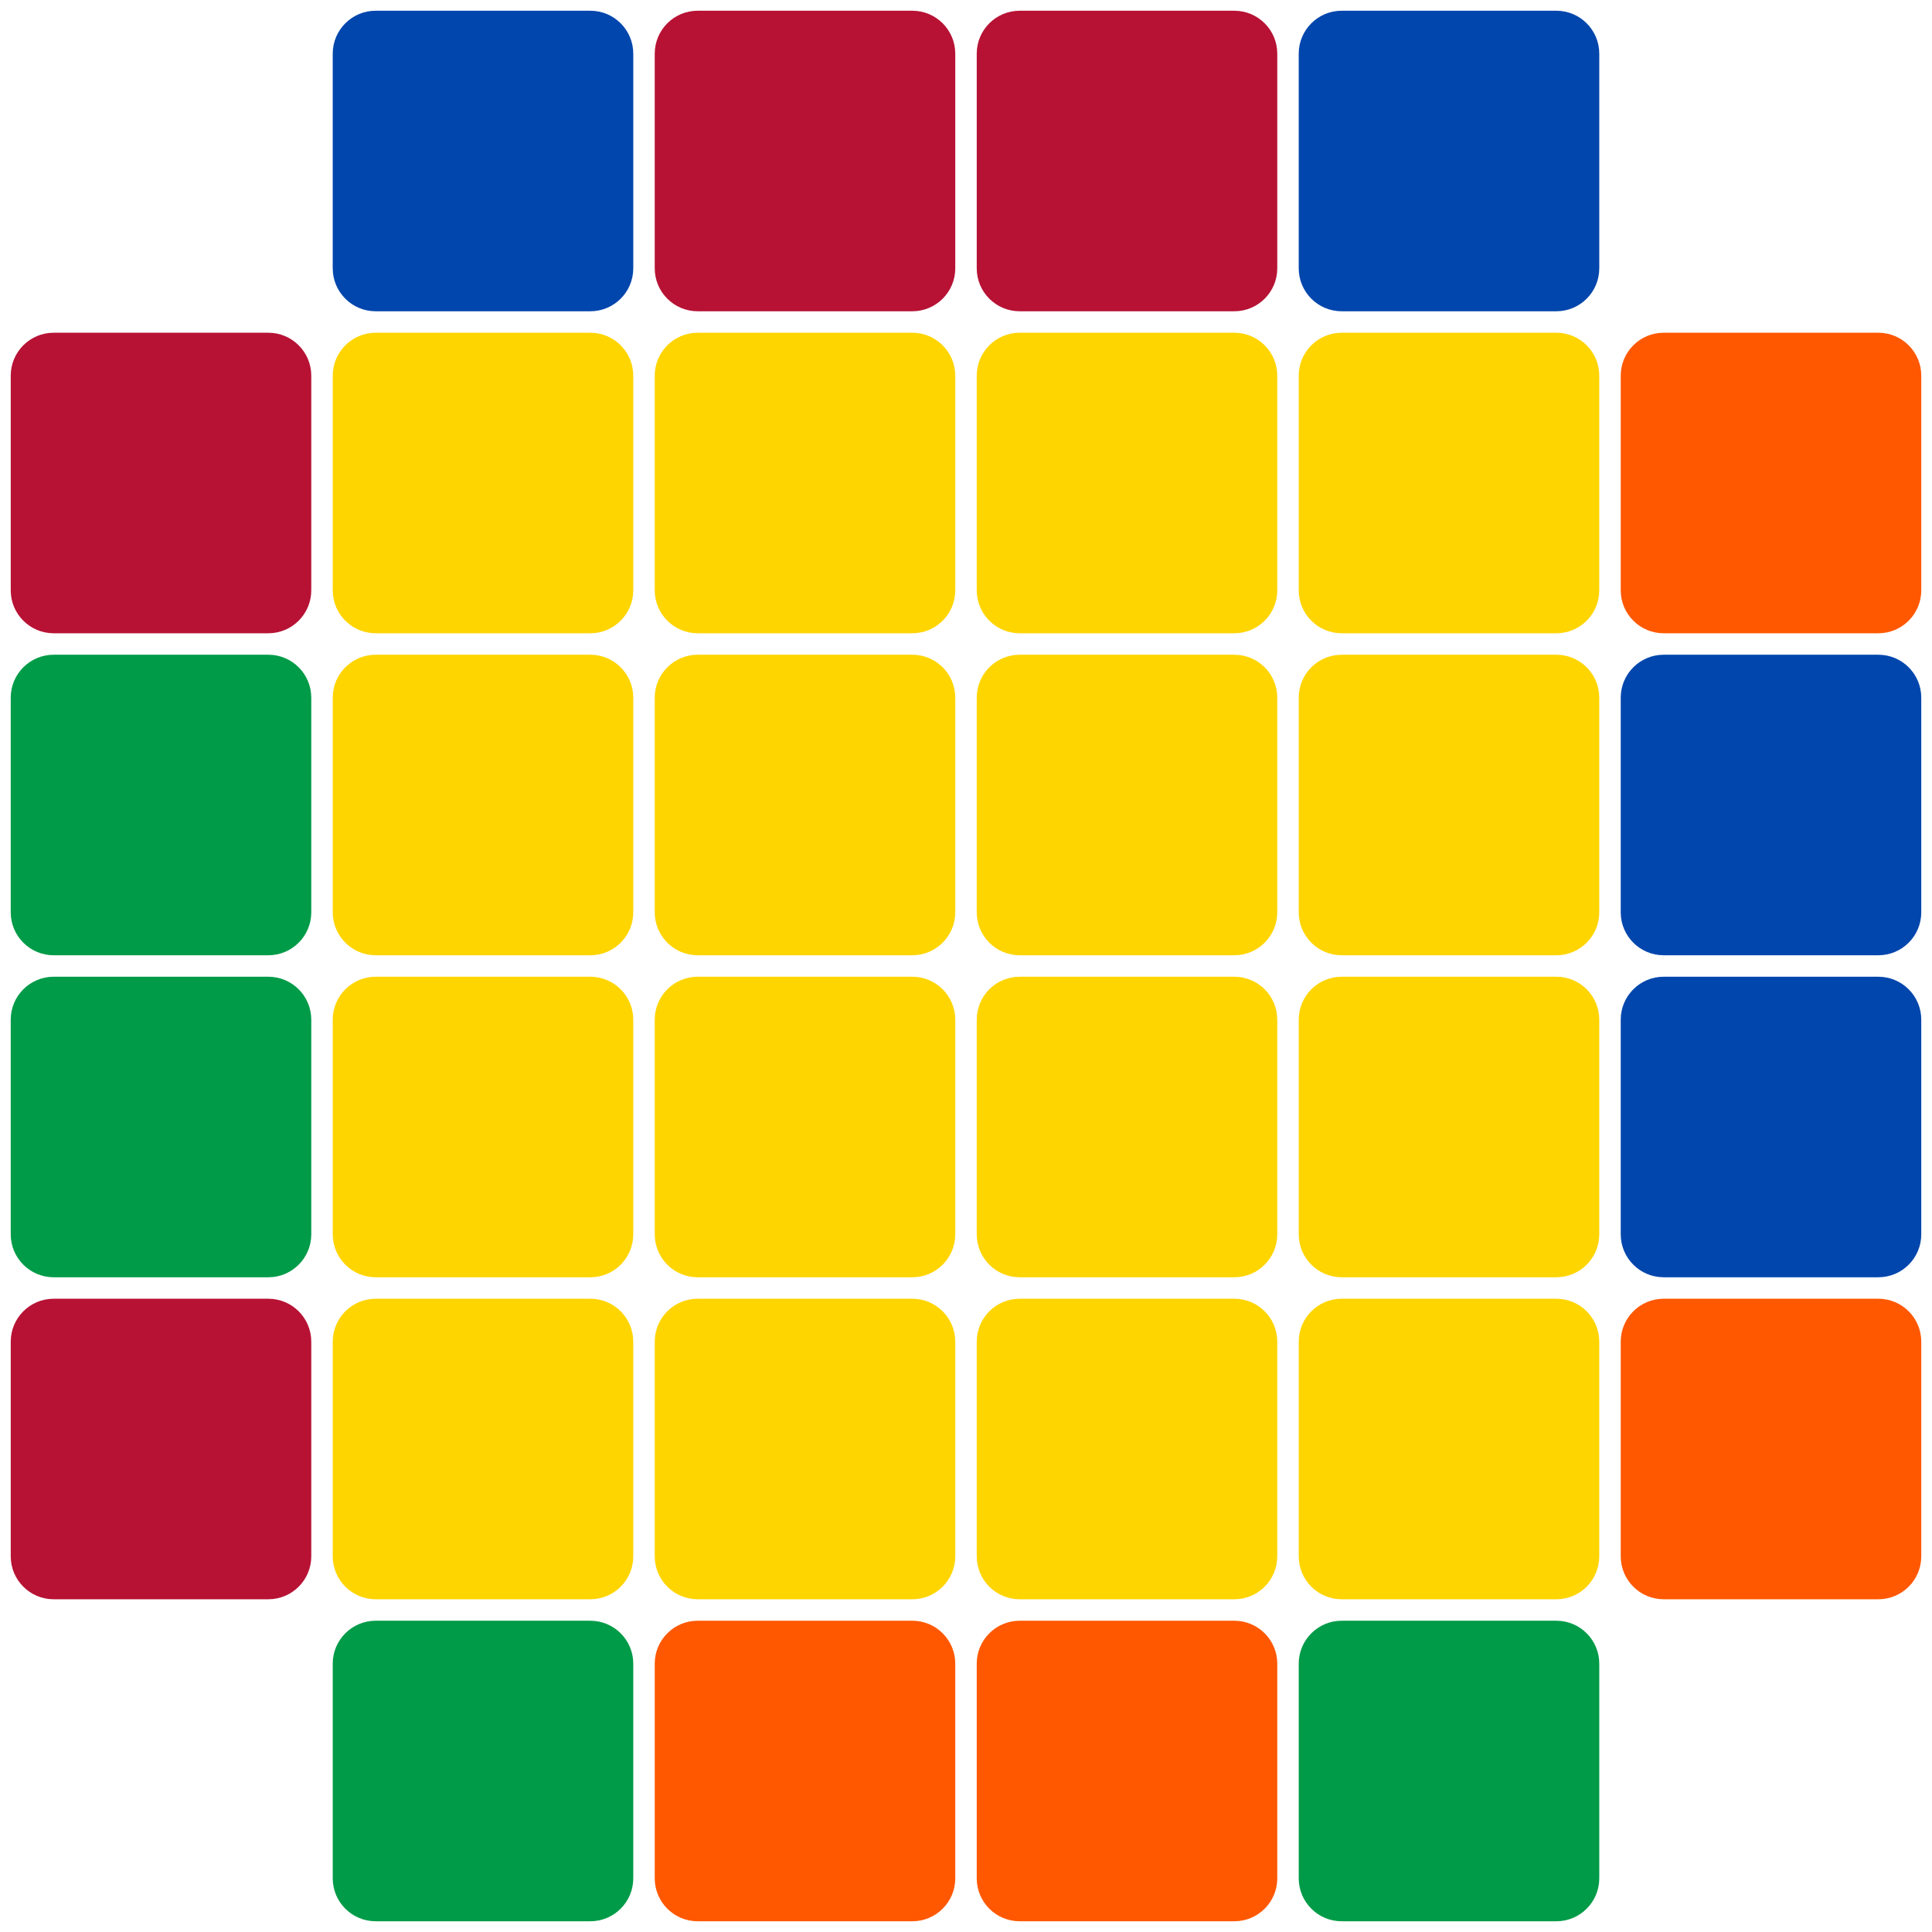
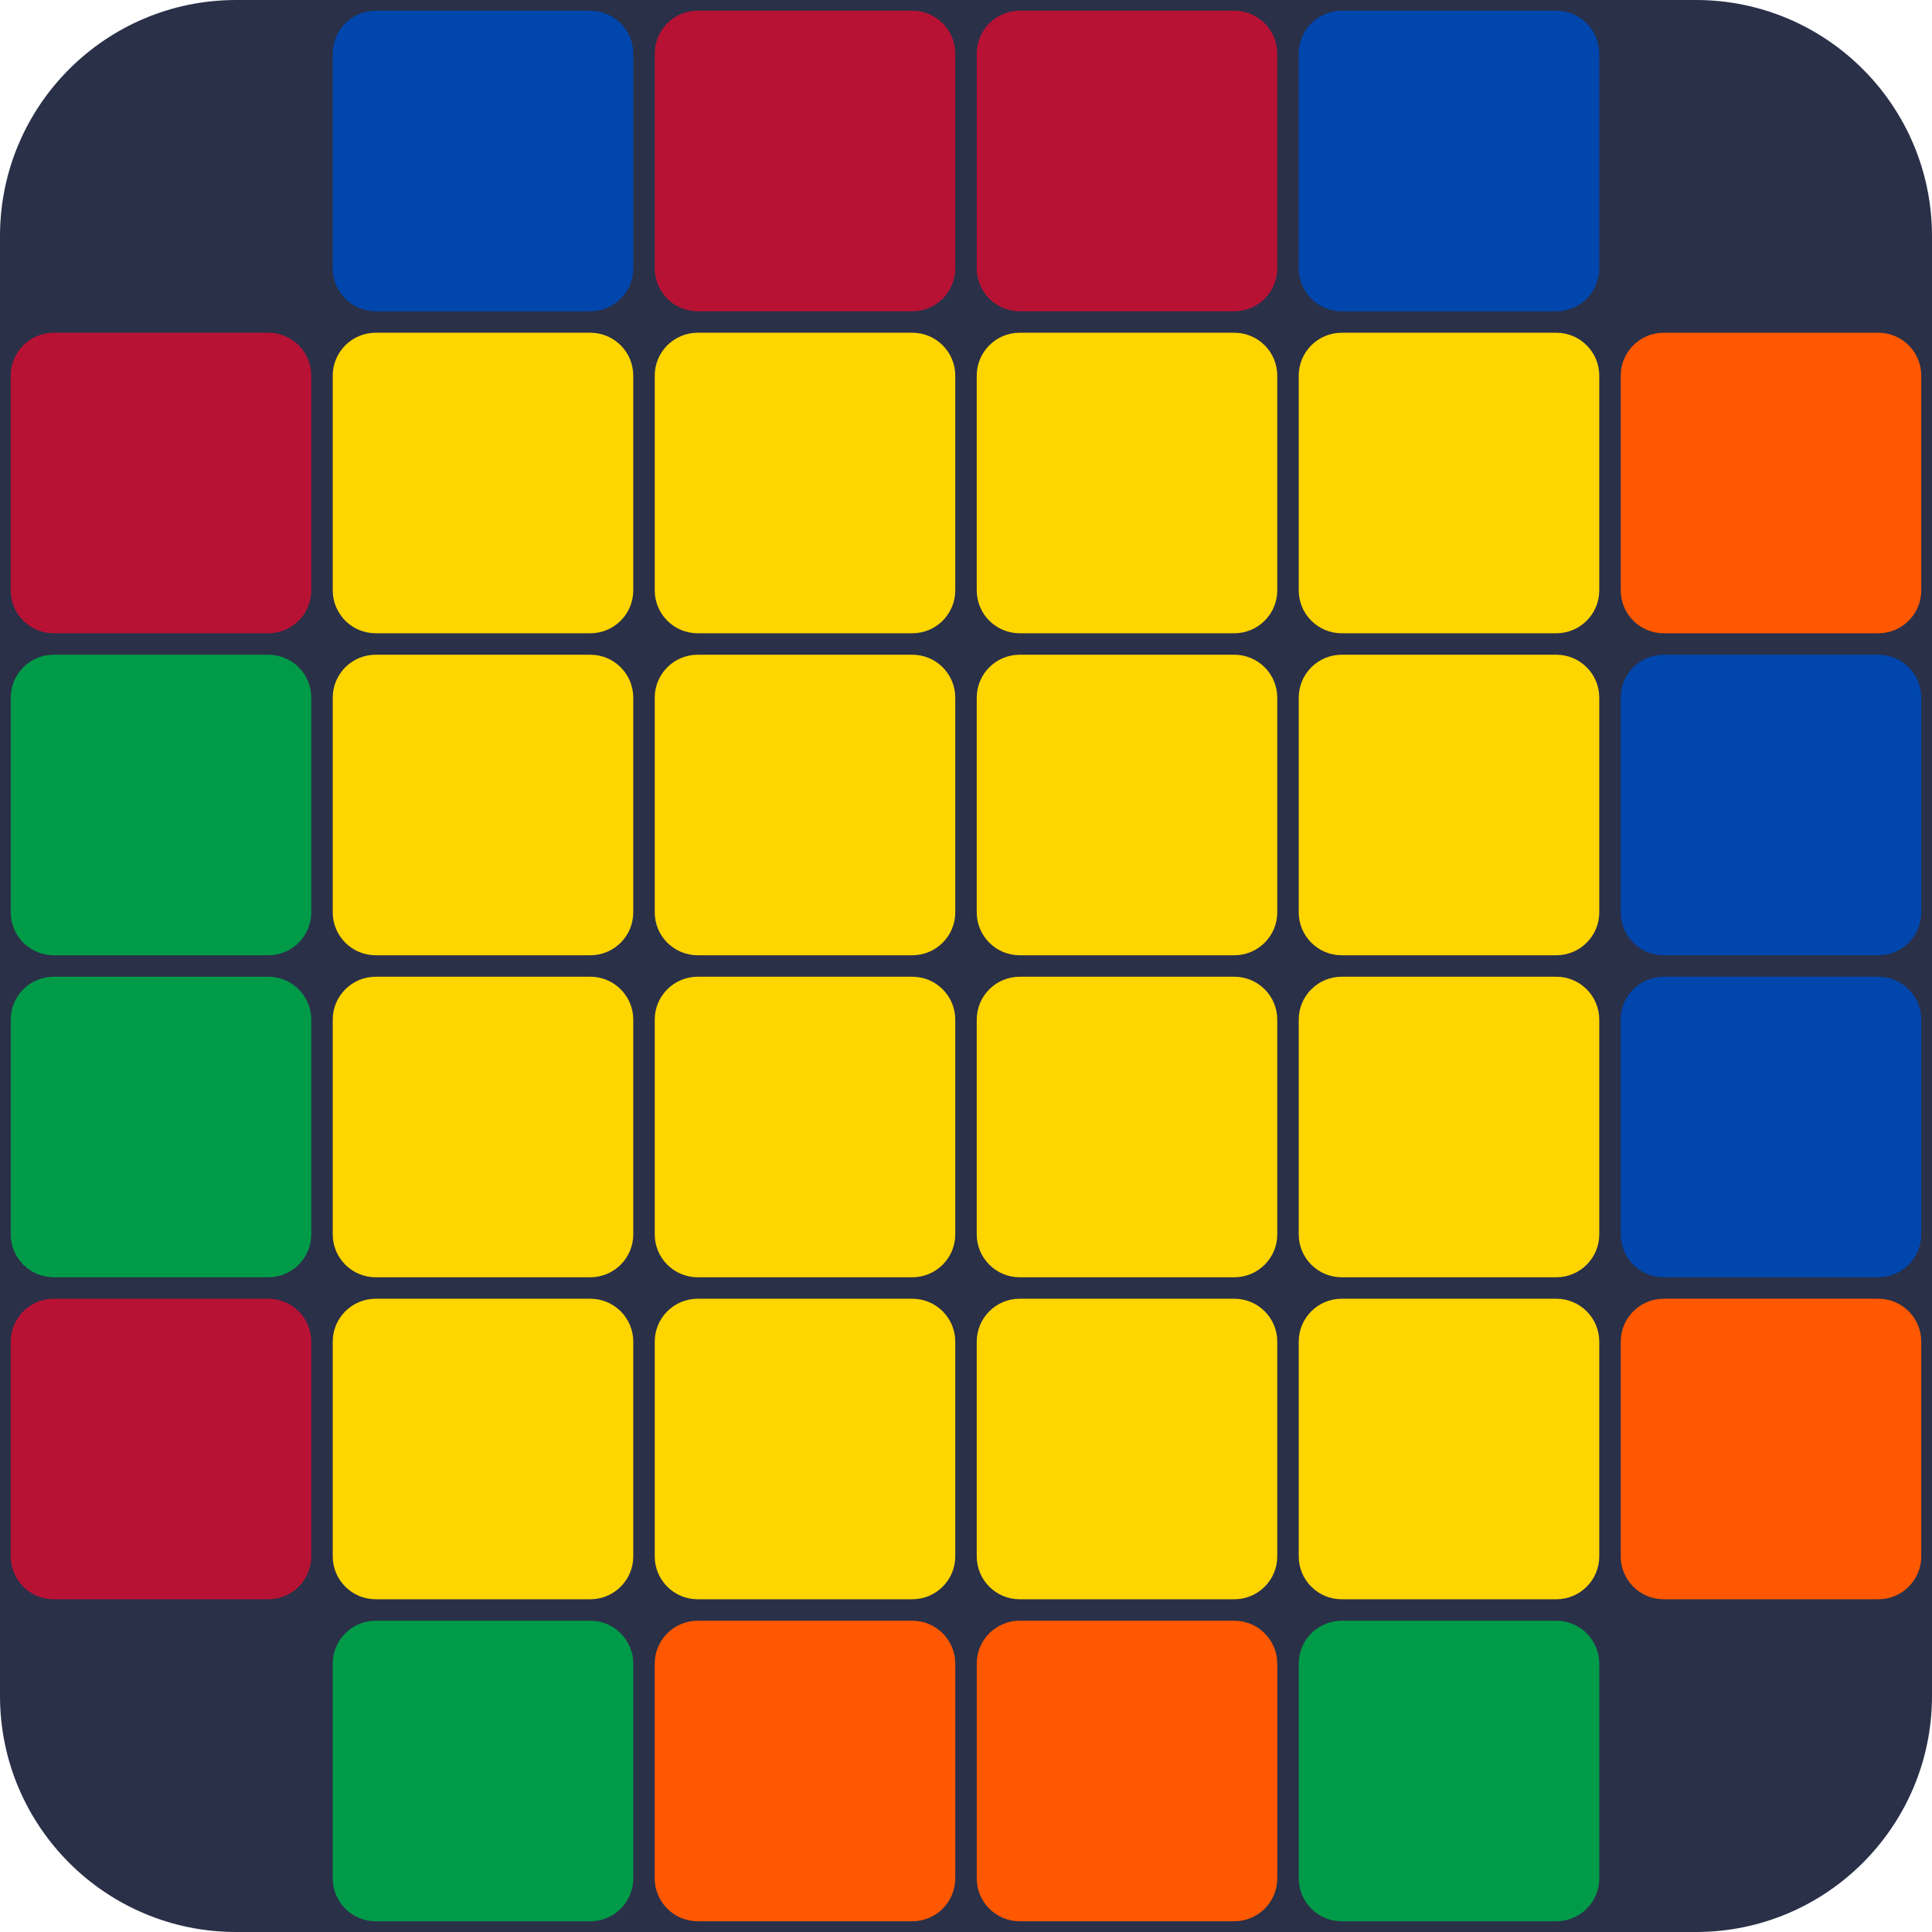
<svg xmlns="http://www.w3.org/2000/svg" viewBox="0 0 180 180">
+   <rect x="0" y="0" width="180" height="180" rx="22" fill="#2a3048" />
  <rect x="31" y="1" width="28" height="28" rx="4" fill="#0046ad" />
  <rect x="61" y="1" width="28" height="28" rx="4" fill="#b71234" />
  <rect x="91" y="1" width="28" height="28" rx="4" fill="#b71234" />
  <rect x="121" y="1" width="28" height="28" rx="4" fill="#0046ad" />
  <rect x="1" y="31" width="28" height="28" rx="4" fill="#b71234" />
  <rect x="31" y="31" width="28" height="28" rx="4" fill="#ffd500" />
  <rect x="61" y="31" width="28" height="28" rx="4" fill="#ffd500" />
  <rect x="91" y="31" width="28" height="28" rx="4" fill="#ffd500" />
  <rect x="121" y="31" width="28" height="28" rx="4" fill="#ffd500" />
  <rect x="151" y="31" width="28" height="28" rx="4" fill="#ff5800" />
  <rect x="1" y="61" width="28" height="28" rx="4" fill="#009b48" />
  <rect x="31" y="61" width="28" height="28" rx="4" fill="#ffd500" />
  <rect x="61" y="61" width="28" height="28" rx="4" fill="#ffd500" />
  <rect x="91" y="61" width="28" height="28" rx="4" fill="#ffd500" />
  <rect x="121" y="61" width="28" height="28" rx="4" fill="#ffd500" />
  <rect x="151" y="61" width="28" height="28" rx="4" fill="#0046ad" />
  <rect x="1" y="91" width="28" height="28" rx="4" fill="#009b48" />
  <rect x="31" y="91" width="28" height="28" rx="4" fill="#ffd500" />
  <rect x="61" y="91" width="28" height="28" rx="4" fill="#ffd500" />
  <rect x="91" y="91" width="28" height="28" rx="4" fill="#ffd500" />
  <rect x="121" y="91" width="28" height="28" rx="4" fill="#ffd500" />
  <rect x="151" y="91" width="28" height="28" rx="4" fill="#0046ad" />
  <rect x="1" y="121" width="28" height="28" rx="4" fill="#b71234" />
  <rect x="31" y="121" width="28" height="28" rx="4" fill="#ffd500" />
  <rect x="61" y="121" width="28" height="28" rx="4" fill="#ffd500" />
  <rect x="91" y="121" width="28" height="28" rx="4" fill="#ffd500" />
  <rect x="121" y="121" width="28" height="28" rx="4" fill="#ffd500" />
  <rect x="151" y="121" width="28" height="28" rx="4" fill="#ff5800" />
  <rect x="31" y="151" width="28" height="28" rx="4" fill="#009b48" />
  <rect x="61" y="151" width="28" height="28" rx="4" fill="#ff5800" />
  <rect x="91" y="151" width="28" height="28" rx="4" fill="#ff5800" />
  <rect x="121" y="151" width="28" height="28" rx="4" fill="#009b48" />
</svg>
